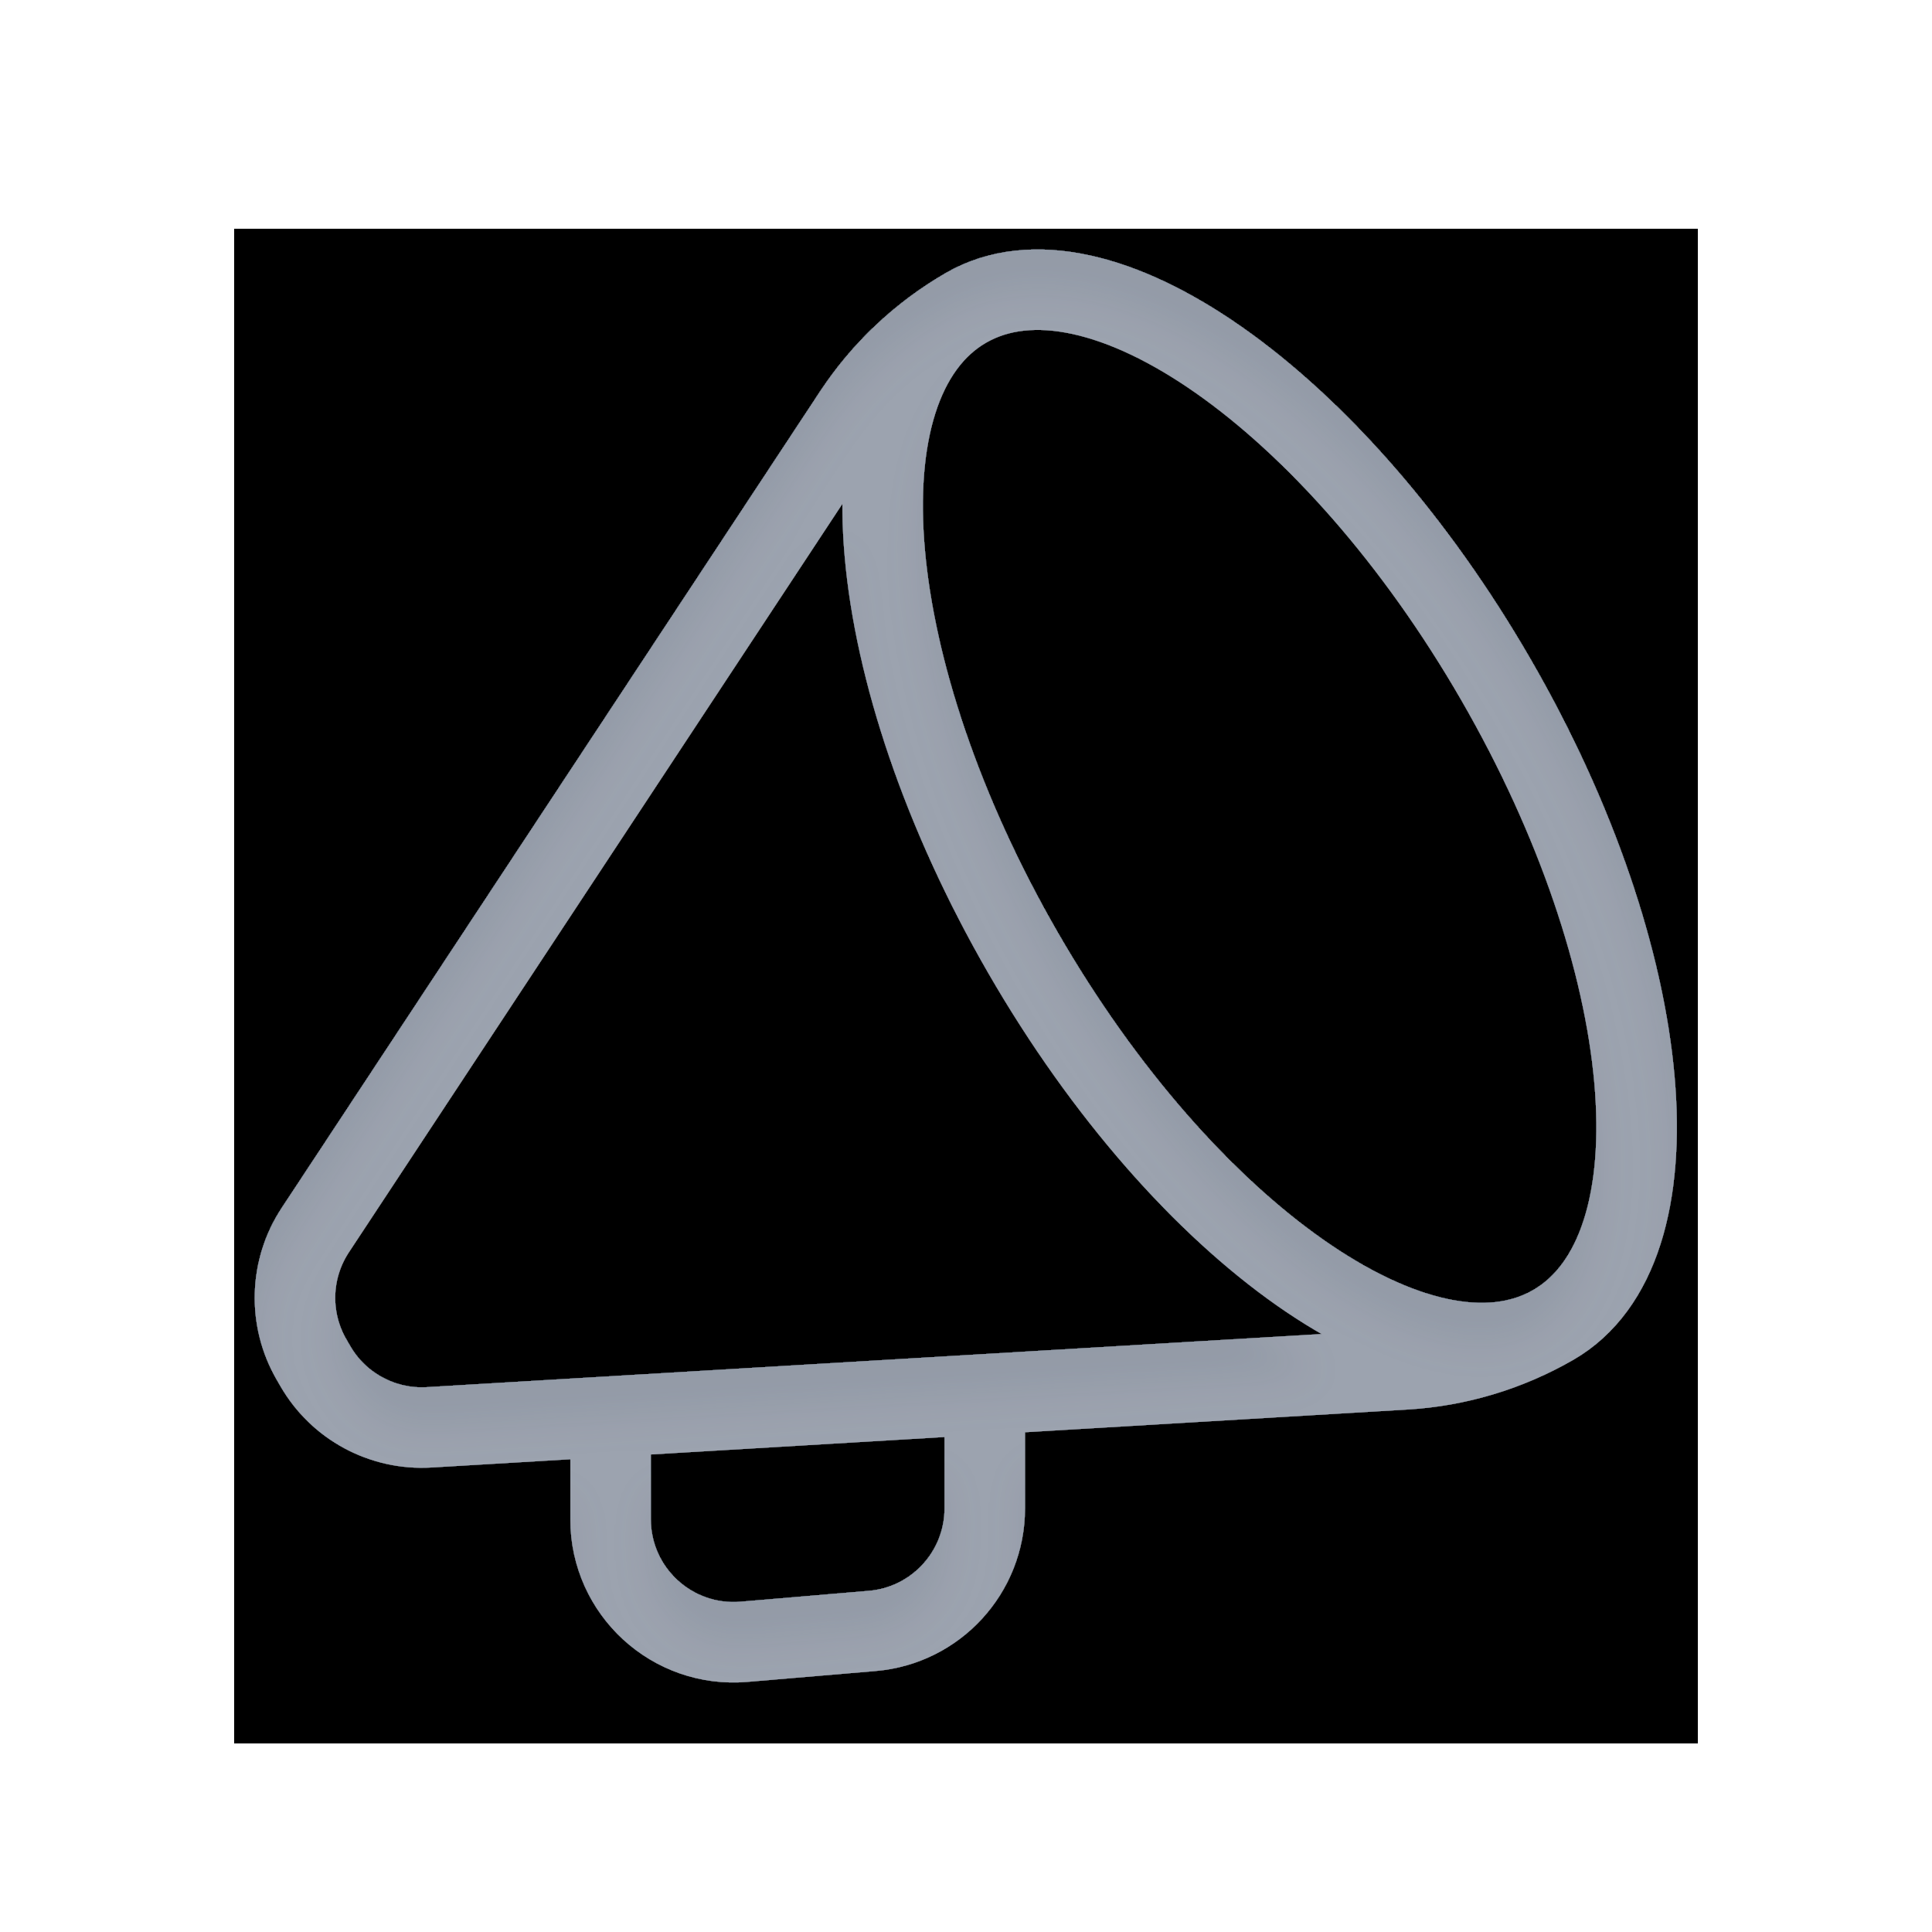
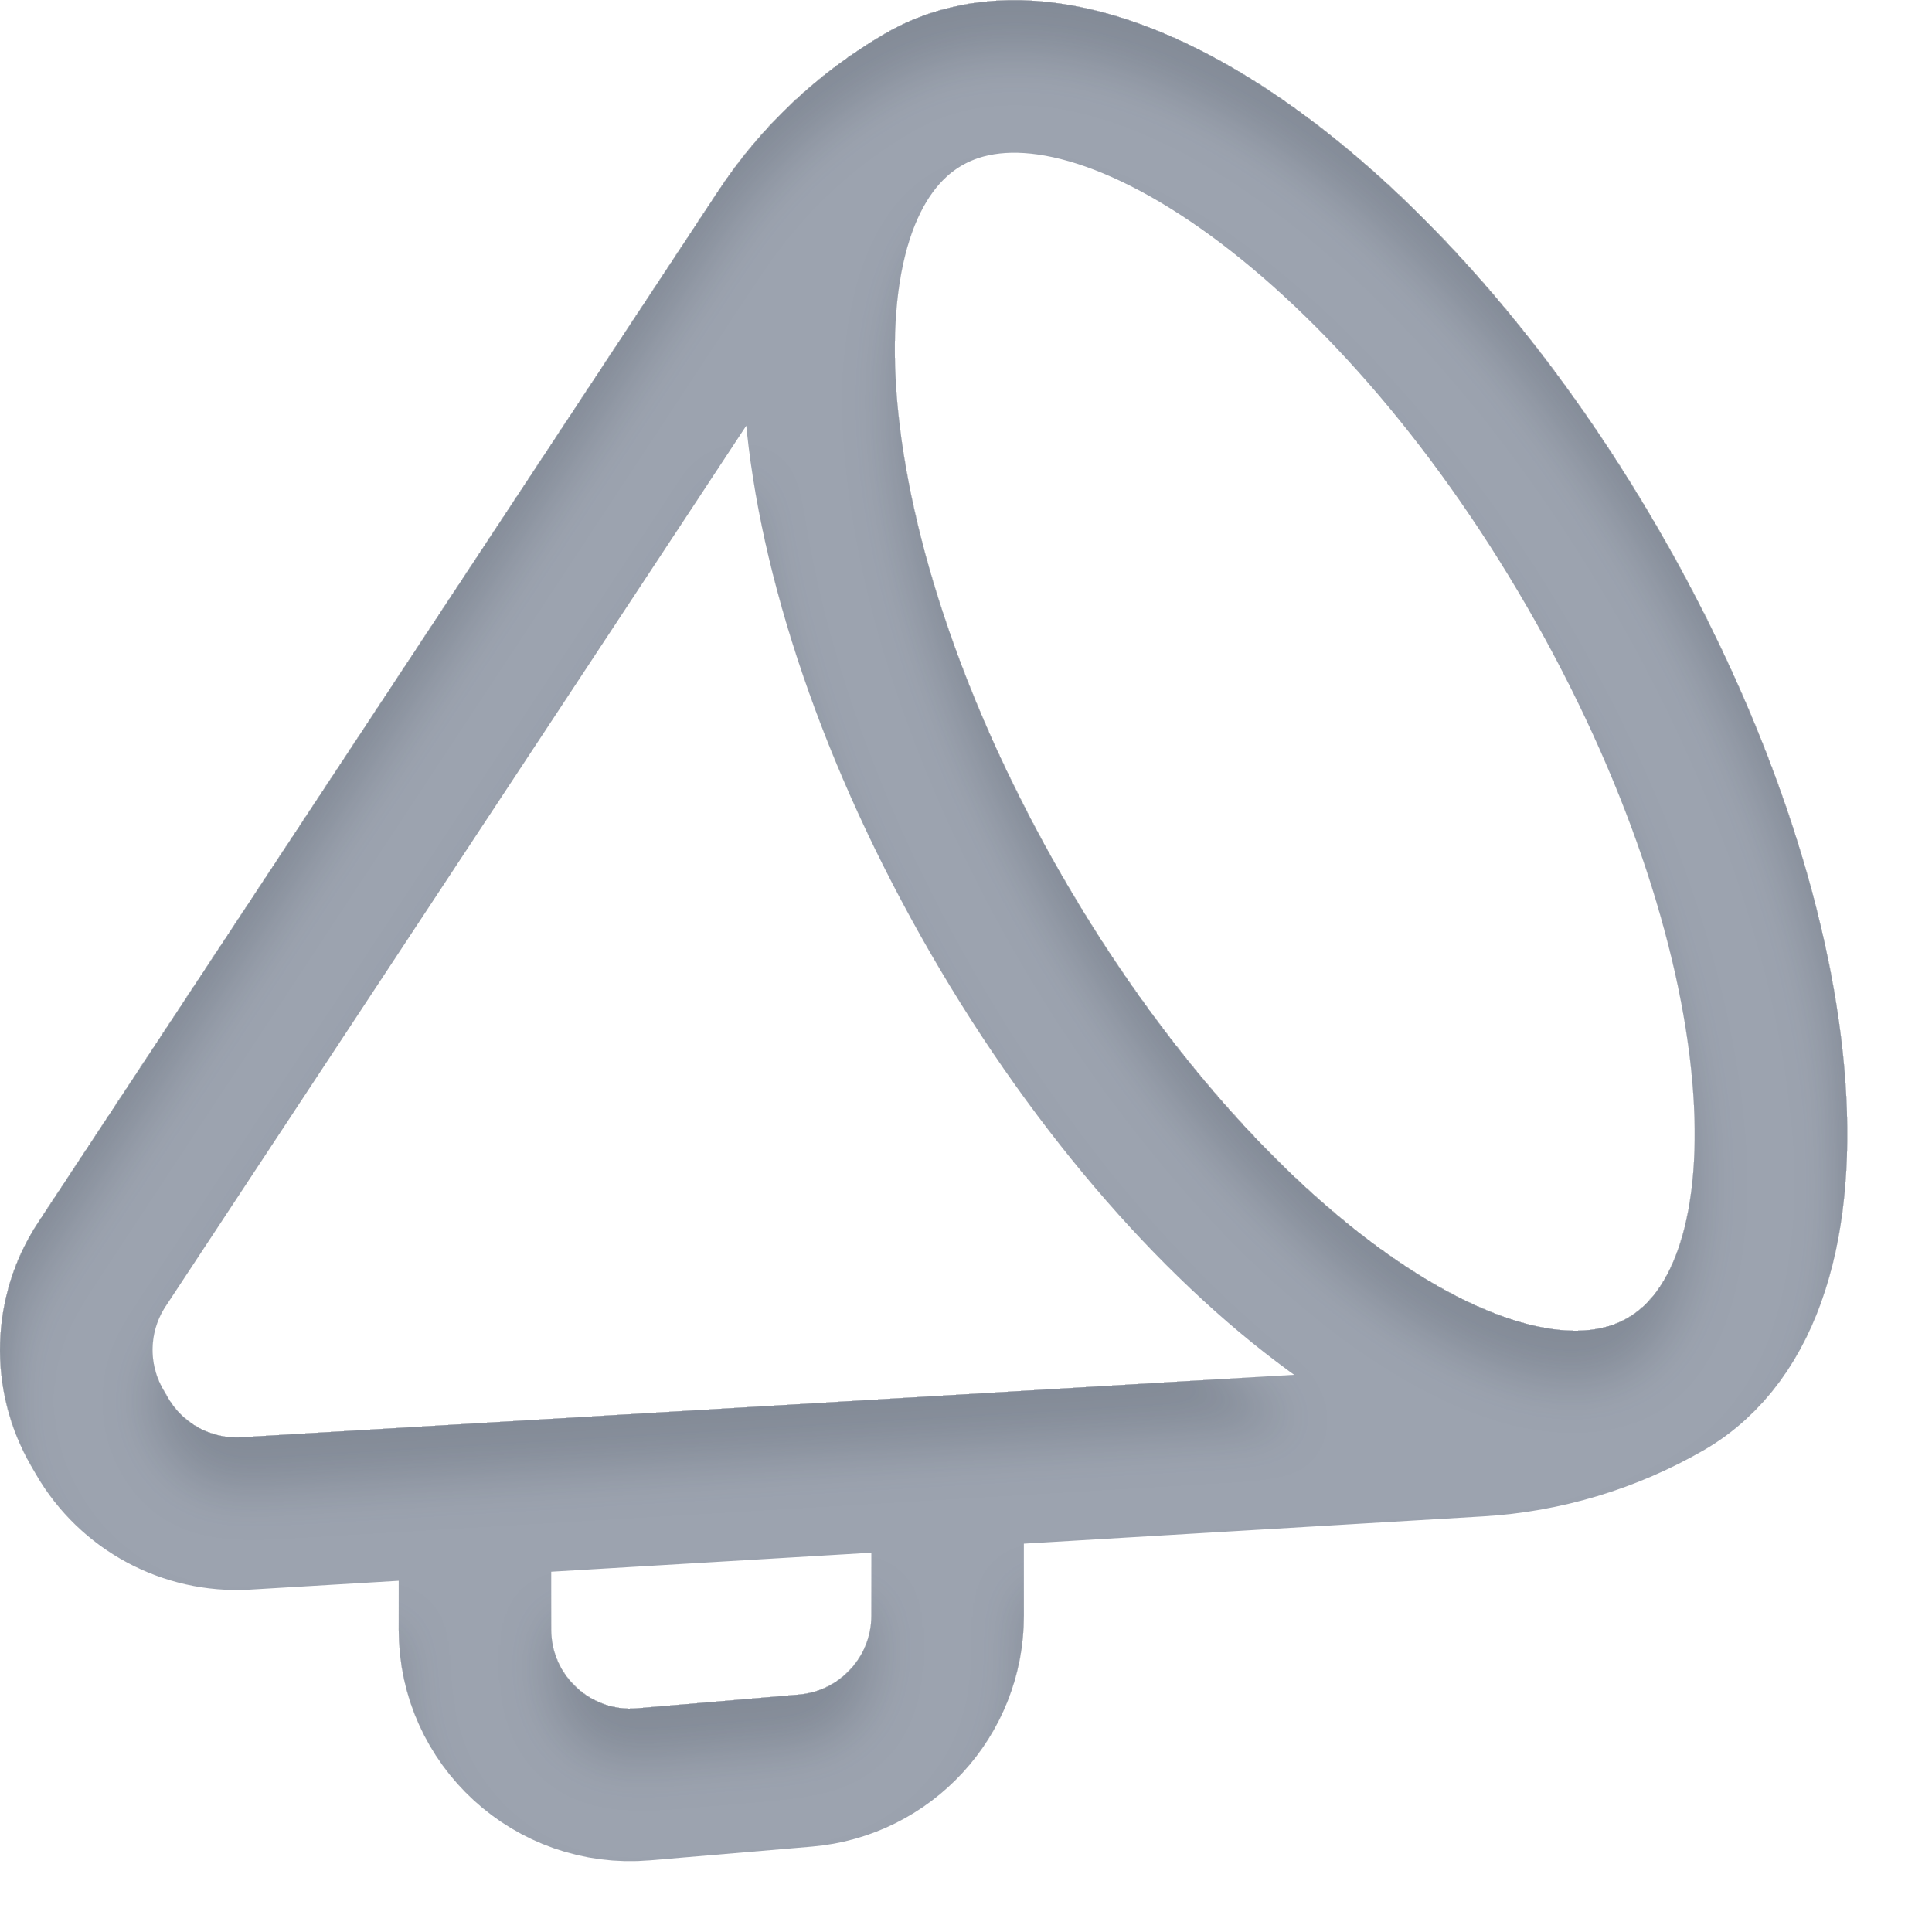
- <svg xmlns="http://www.w3.org/2000/svg" width="24" height="24" viewBox="0 0 24 24" fill="none">
-   <g filter="url(#filter0_i_16103_20902)">
-     <path d="M19.295 16.459C18.733 16.783 18.102 16.973 17.454 17.011L12.233 17.321M19.295 16.459C20.917 15.522 20.599 11.935 18.585 8.446C16.571 4.957 13.623 2.888 12 3.824M19.295 16.459C17.672 17.395 14.724 15.327 12.71 11.838C10.696 8.349 10.378 4.761 12 3.824M12.233 17.321L7.585 17.597M12.233 17.321V18.738C12.233 19.531 11.626 20.193 10.835 20.26L9.242 20.395C8.35 20.471 7.585 19.768 7.585 18.873V17.597M12 3.824C11.438 4.149 10.959 4.6 10.602 5.142L3.916 15.282C3.598 15.765 3.58 16.386 3.869 16.887L3.917 16.97C4.206 17.471 4.753 17.765 5.33 17.731L7.585 17.597" stroke="#9CA3AF" strokeWidth="1.5" stroke-linecap="round" stroke-linejoin="round" />
+ <svg xmlns="http://www.w3.org/2000/svg" width="19" height="19" viewBox="0 0 19 19" fill="none">
+   <g filter="url(#filter0_i_16103_20903)">
+     <path d="M16.381 13.612C15.819 13.936 15.188 14.126 14.54 14.164L9.319 14.474M16.381 13.612C18.003 12.675 17.685 9.088 15.671 5.599C13.657 2.11 10.709 0.041 9.086 0.977M16.381 13.612C14.758 14.549 11.81 12.48 9.796 8.991C7.781 5.502 7.464 1.914 9.086 0.977M9.319 14.474L4.671 14.75M9.319 14.474V15.891C9.319 16.684 8.711 17.346 7.921 17.413L6.328 17.548C5.436 17.624 4.671 16.921 4.671 16.026V14.75M9.086 0.977C8.524 1.302 8.045 1.753 7.688 2.295L1.002 12.435C0.684 12.918 0.666 13.539 0.955 14.04L1.003 14.123C1.292 14.623 1.839 14.918 2.416 14.884L4.671 14.75" stroke="#9CA3AF" stroke-width="1.5" stroke-linecap="round" stroke-linejoin="round" />
  </g>
  <defs>
-     <filter id="filter0_i_16103_20902" x="2.914" y="2.847" width="18.168" height="18.804" filterUnits="userSpaceOnUse" colorInterpolationFilters="sRGB">
-       <feFlood colorInterpolationFilters="0" result="BackgroundImageFix" />
+     <filter id="filter0_i_16103_20903" x="0" y="0" width="18.168" height="18.804" filterUnits="userSpaceOnUse" color-interpolation-filters="sRGB">
+       <feFlood flood-opacity="0" result="BackgroundImageFix" />
      <feBlend mode="normal" in="SourceGraphic" in2="BackgroundImageFix" result="shape" />
      <feColorMatrix in="SourceAlpha" type="matrix" values="0 0 0 0 0 0 0 0 0 0 0 0 0 0 0 0 0 0 127 0" result="hardAlpha" />
      <feOffset dy="0.5" />
      <feGaussianBlur stdDeviation="0.25" />
      <feComposite in2="hardAlpha" operator="arithmetic" k2="-1" k3="1" />
      <feColorMatrix type="matrix" values="0 0 0 0 0.122 0 0 0 0 0.161 0 0 0 0 0.216 0 0 0 0.2 0" />
-       <feBlend mode="normal" in2="shape" result="effect1_innerShadow_16103_20902" />
+       <feBlend mode="normal" in2="shape" result="effect1_innerShadow_16103_20903" />
    </filter>
  </defs>
</svg>
